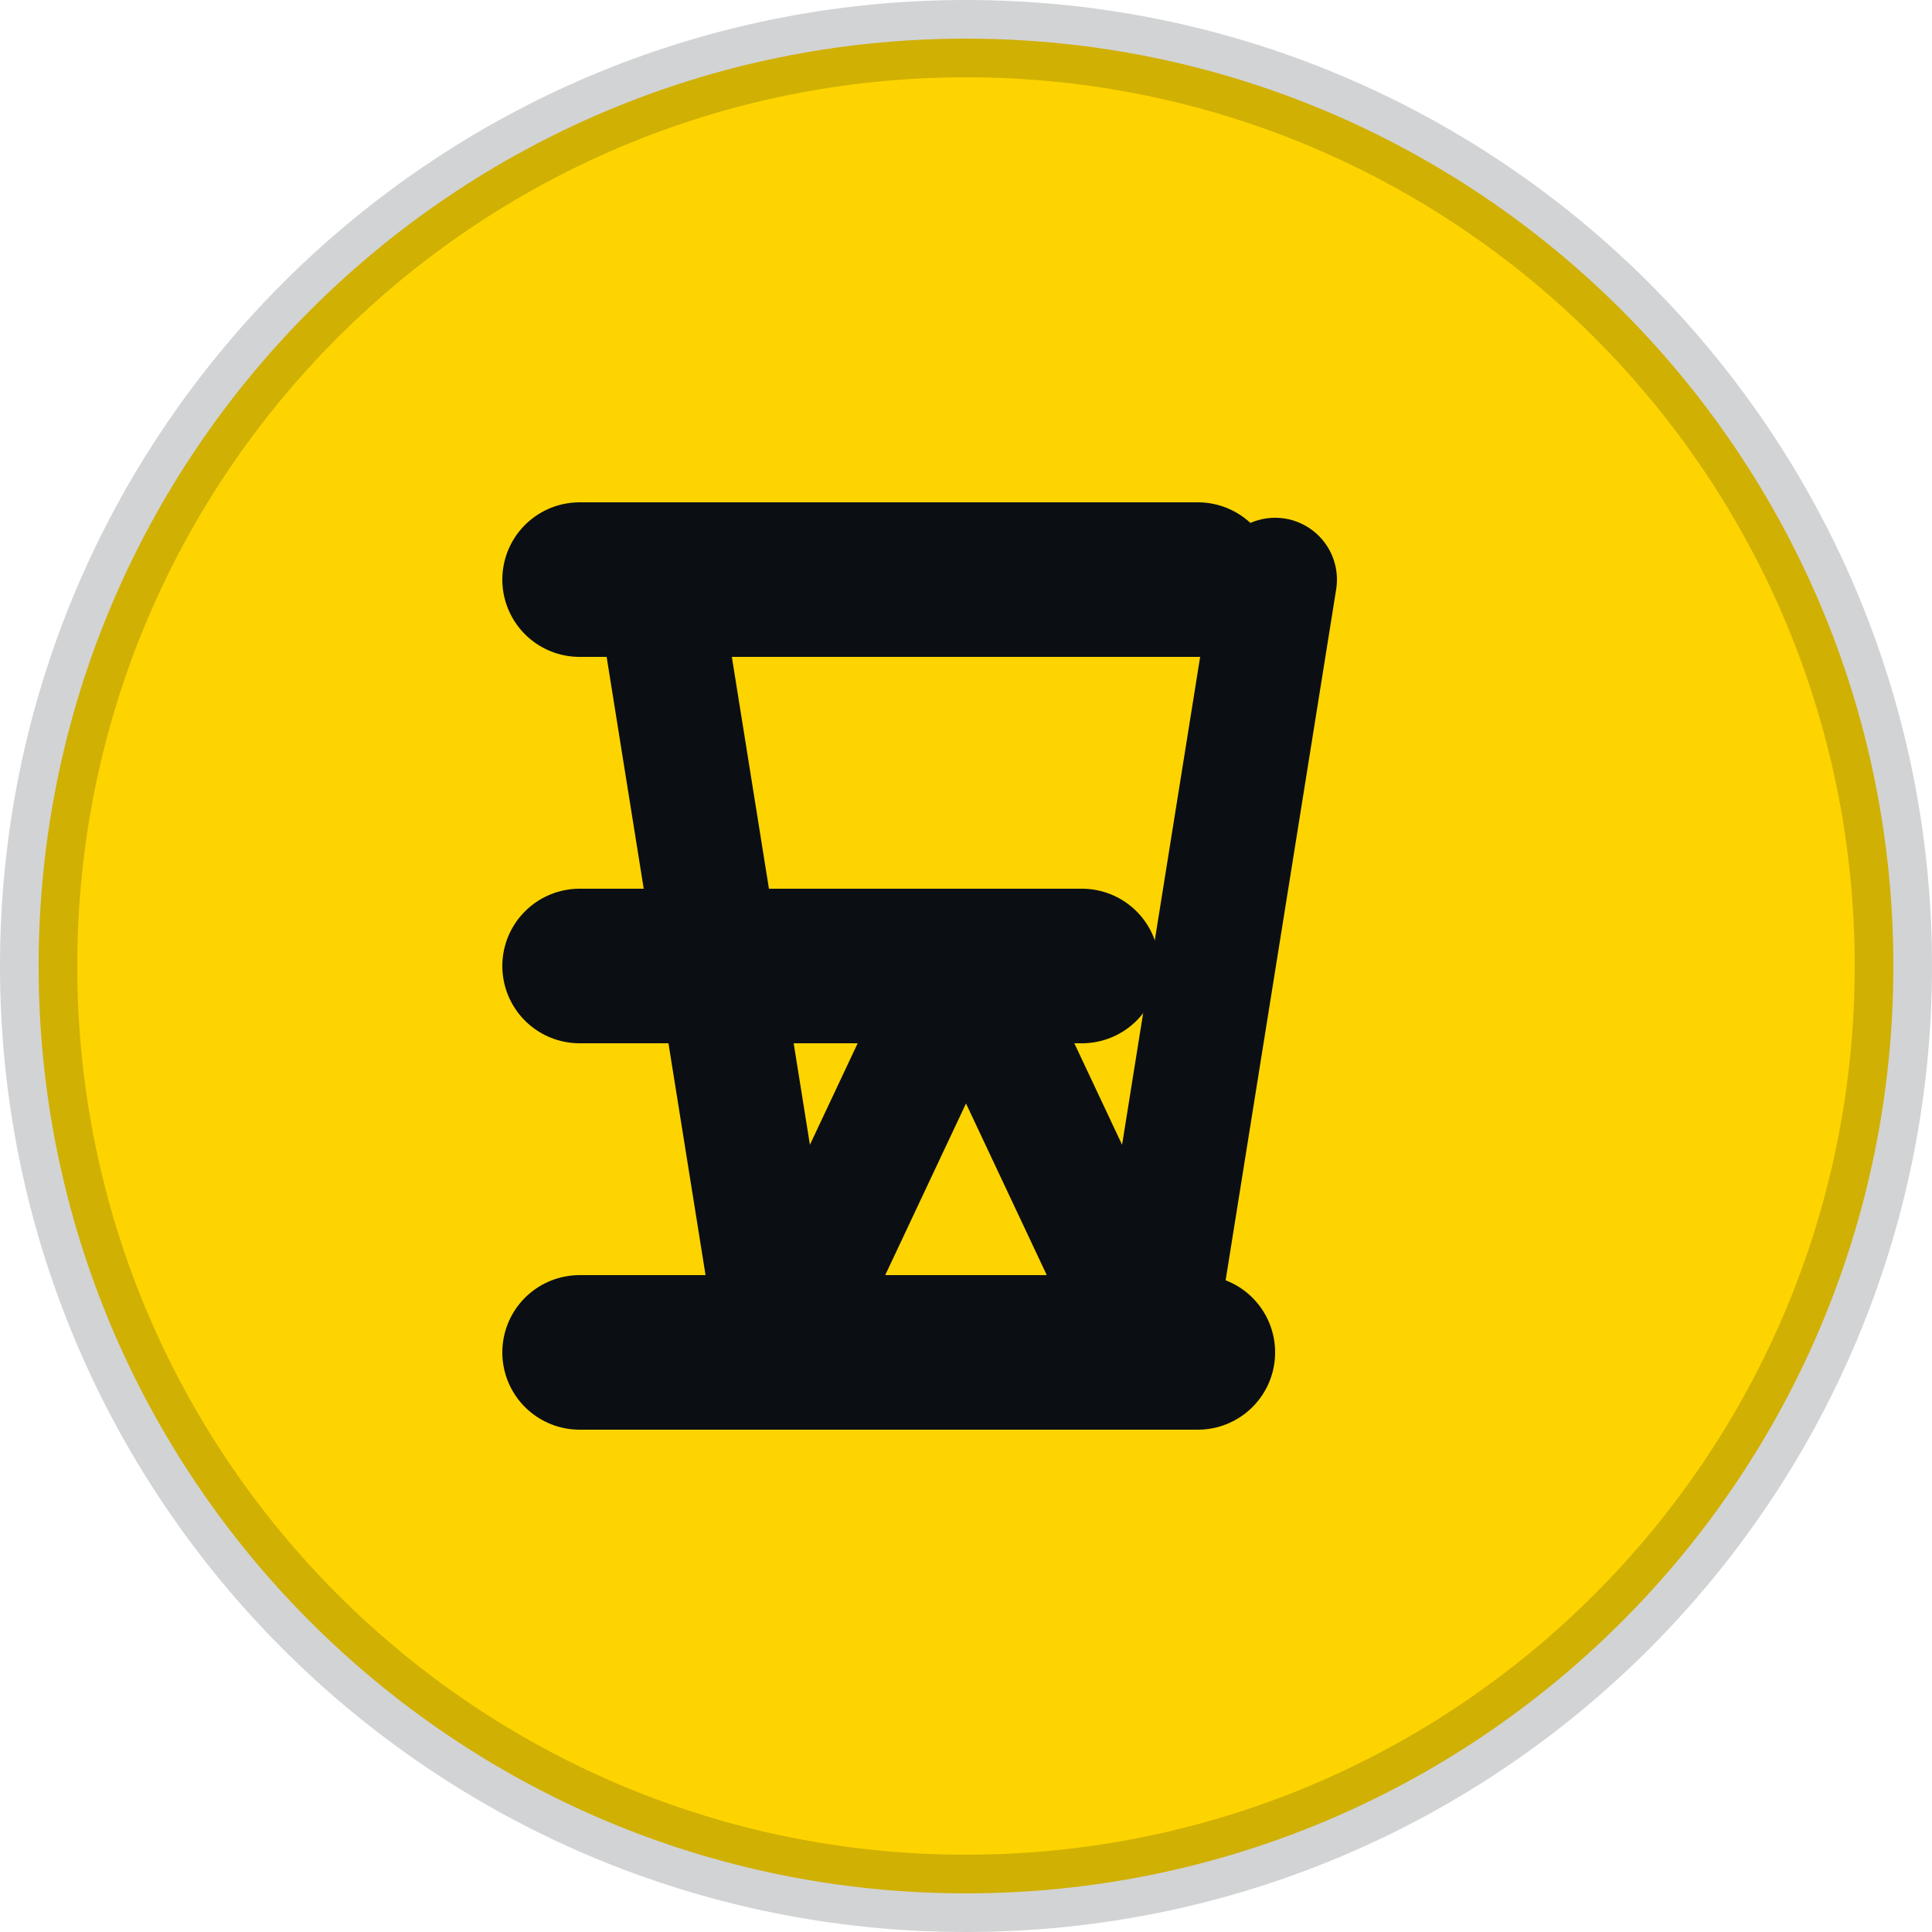
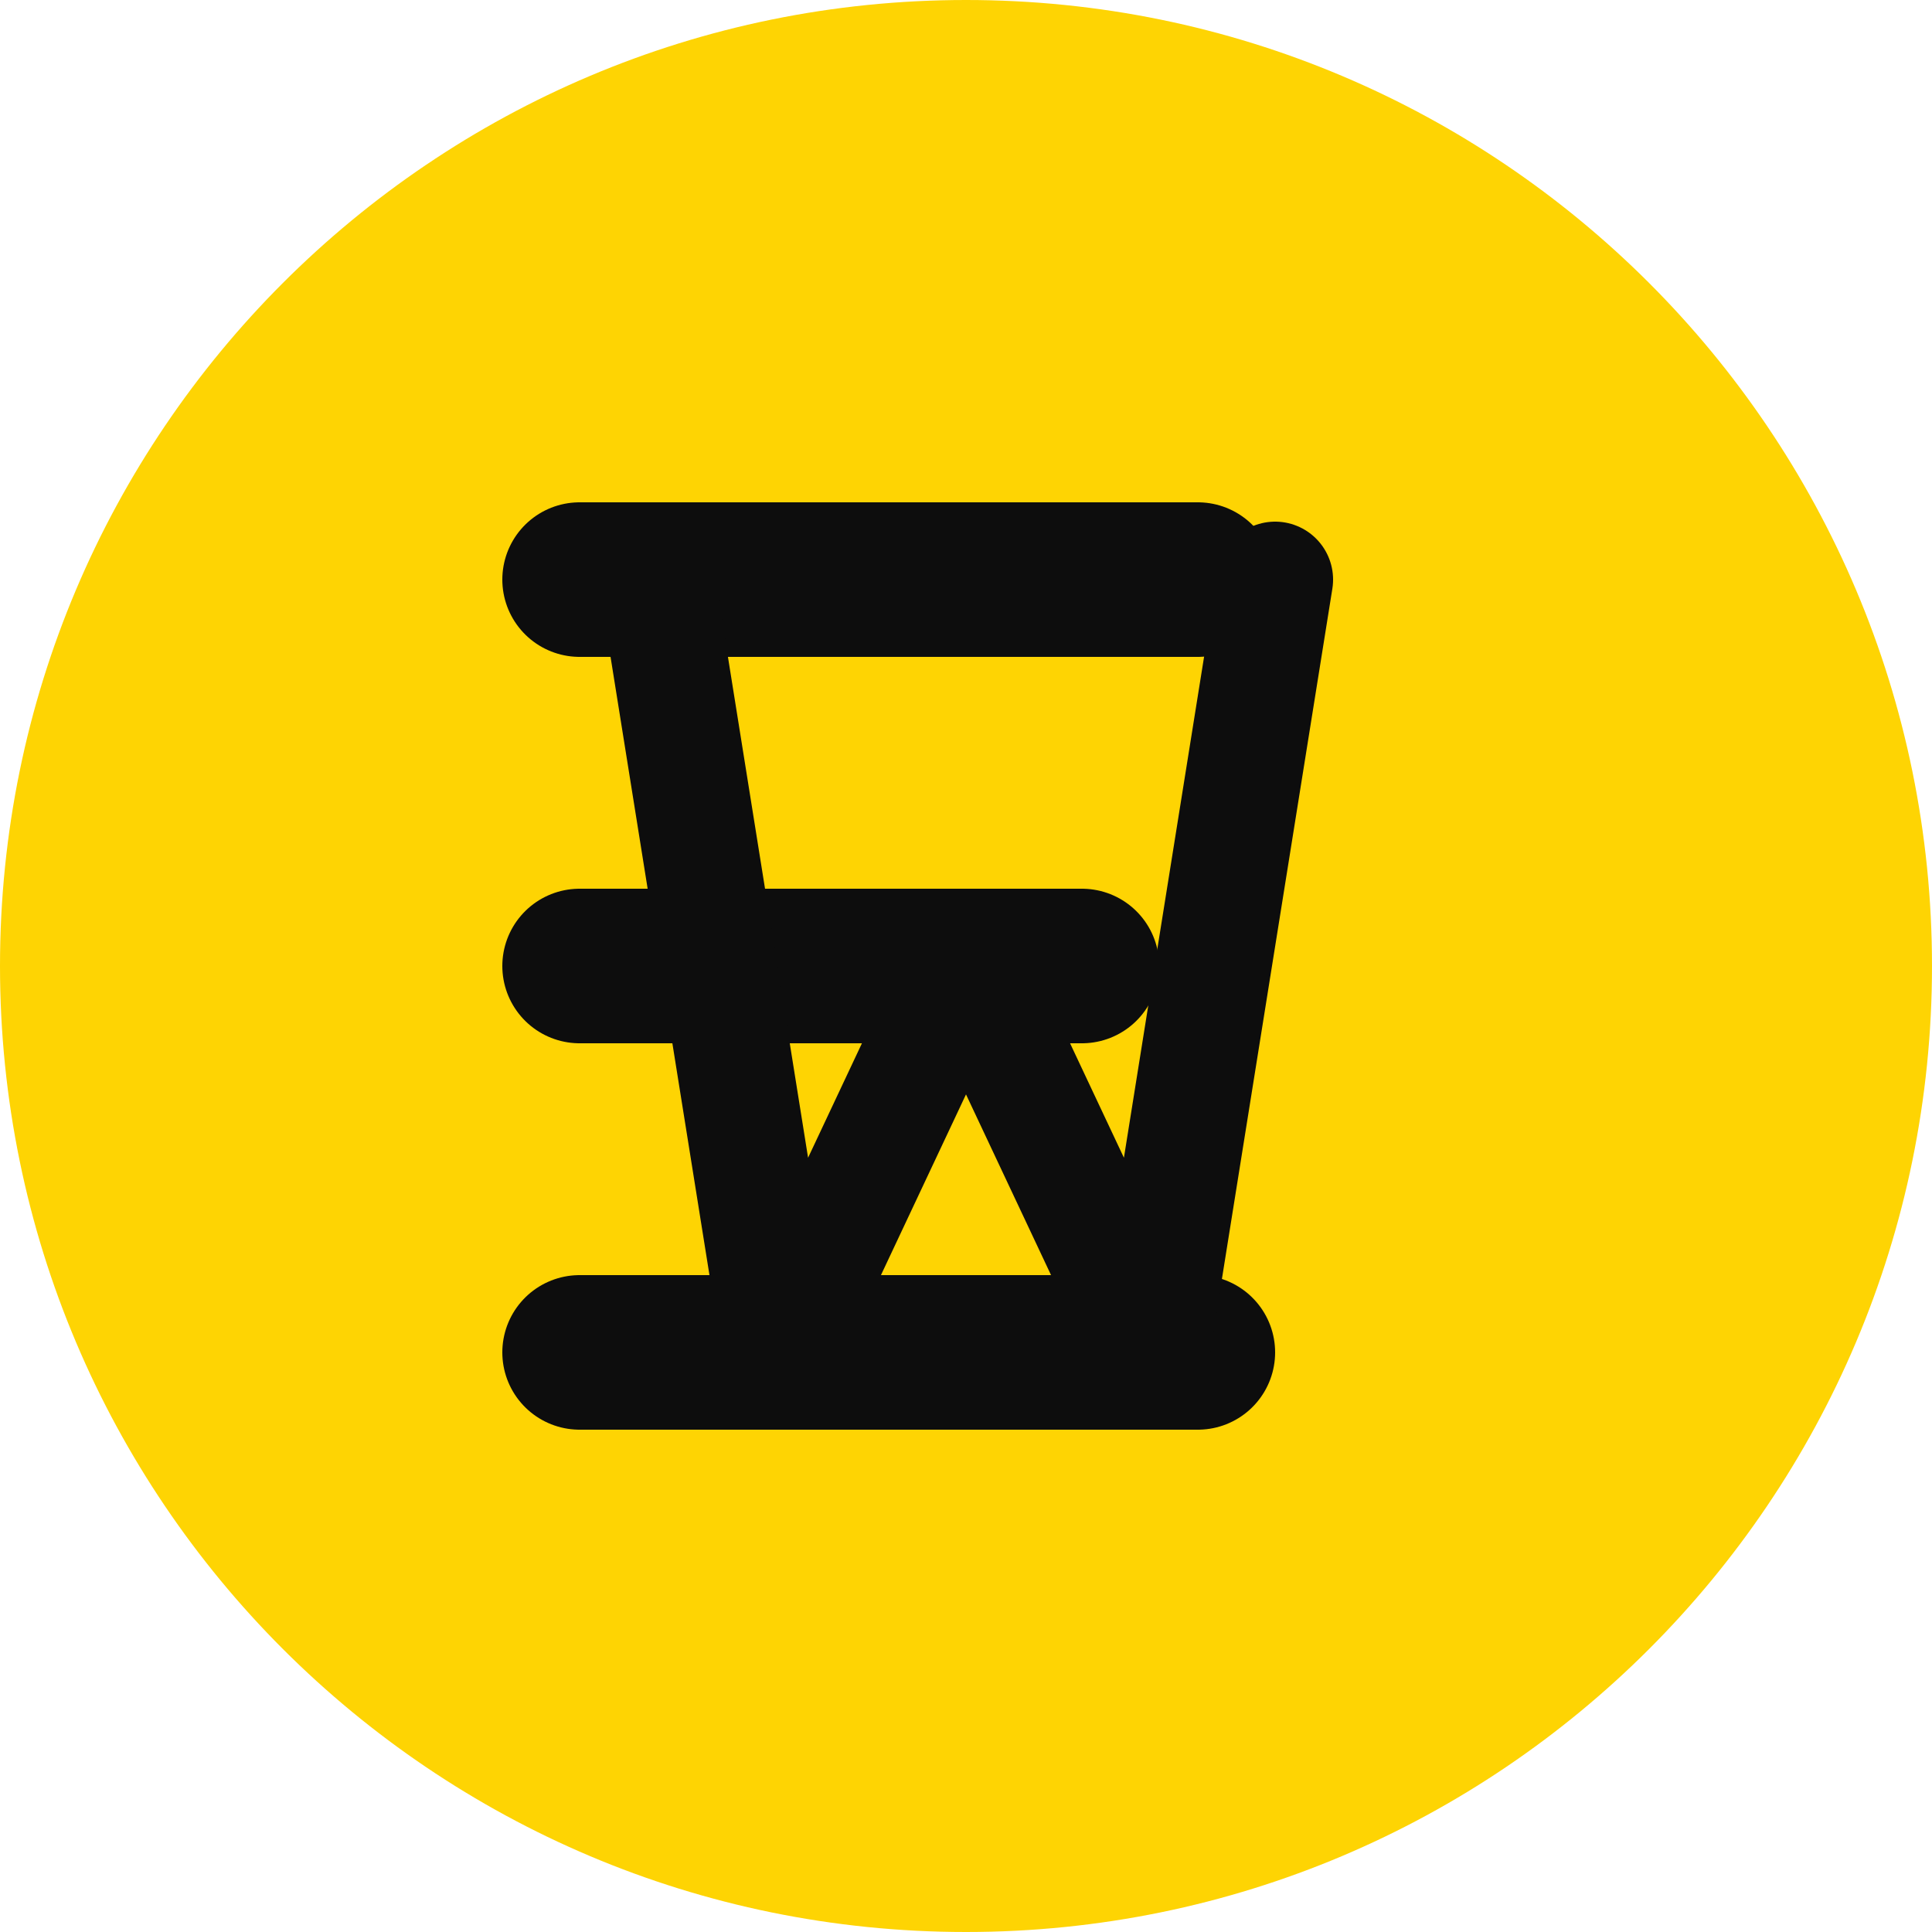
<svg xmlns="http://www.w3.org/2000/svg" width="50" height="50" viewBox="0 0 50 50" fill="none">
-   <circle cx="25" cy="25" r="24" fill="#FDD400" />
-   <circle cx="25" cy="25" r="24" stroke="#0B0F14" stroke-opacity="0.18" stroke-width="2" />
-   <path d="M15 15H31" stroke="#0B0F14" stroke-width="4" stroke-linecap="round" />
-   <path d="M15 25H28" stroke="#0B0F14" stroke-width="4" stroke-linecap="round" />
-   <path d="M15 35H31" stroke="#0B0F14" stroke-width="4" stroke-linecap="round" />
-   <path d="M33 15L29.8 35L25 24.8L20.2 35L17 15" stroke="#0B0F14" stroke-width="3.2" stroke-linecap="round" stroke-linejoin="round" />
+   <circle cx="25" cy="25" r="25" fill="#FED403" />
+   <mask id="mask0_291_37406" style="mask-type:alpha" maskUnits="userSpaceOnUse" x="0" y="0" width="50" height="50">
+     <circle cx="25" cy="25" r="25" fill="#E4ED64" />
+   </mask>
+   <g mask="url(#mask0_291_37406)">
+     <path d="M15 15H31" stroke="#0D0D0D" stroke-width="4" stroke-linecap="round" />
+     <path d="M15 25H28" stroke="#0D0D0D" stroke-width="4" stroke-linecap="round" />
+     <path d="M15 35H31" stroke="#0D0D0D" stroke-width="4" stroke-linecap="round" />
+     <path d="M33 15L29.8 35L25 24.8L20.2 35L17 15" stroke="#0D0D0D" stroke-width="3" stroke-linecap="round" stroke-linejoin="round" />
+   </g>
</svg>
